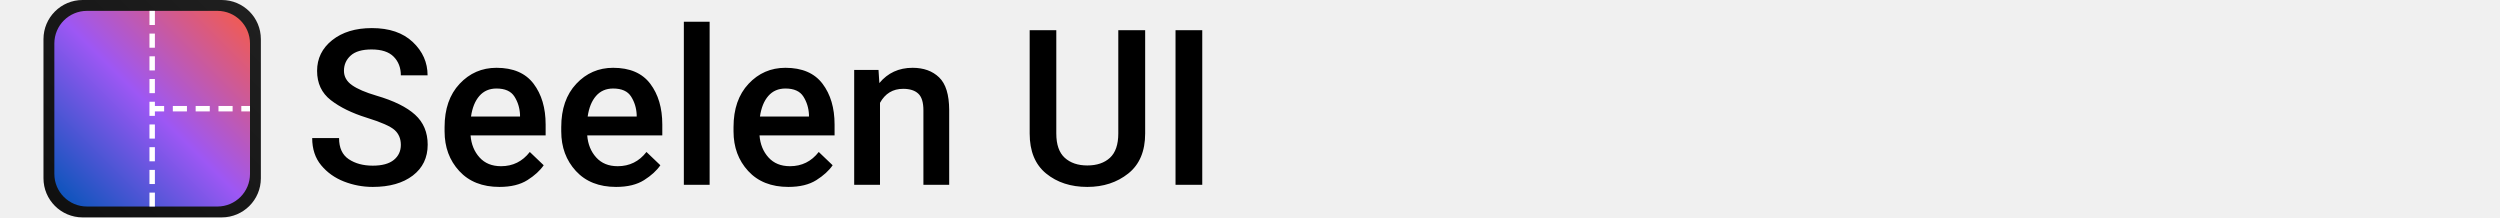
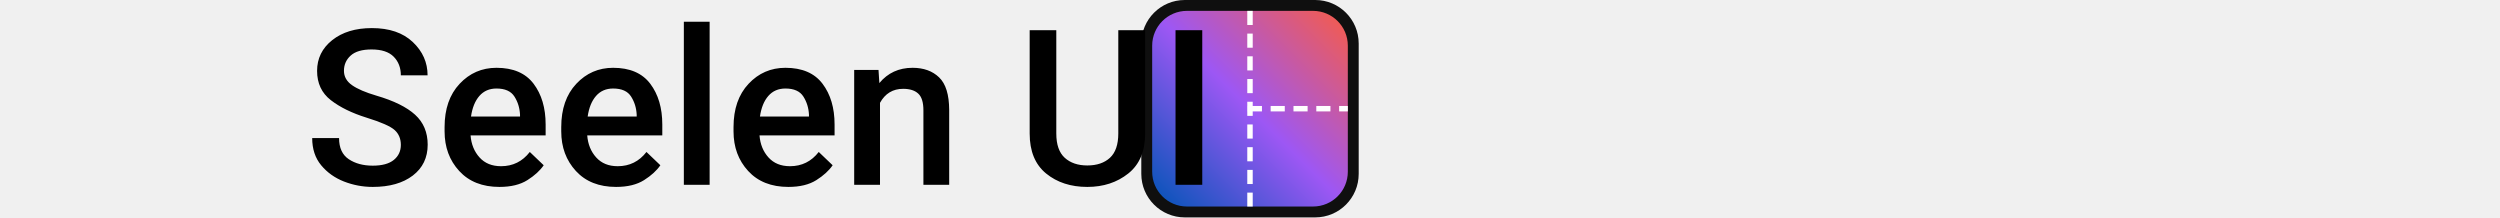
<svg xmlns="http://www.w3.org/2000/svg" viewBox="0 0 1150 100">
-   <svg x="20" width="100" height="100" viewBox="0 0 256 256">
-     <linearGradient id="border" x1="100%" y1="0%" x2="0%" y2="100%">
-       <stop offset="0%" style="stop-color:#202020;stop-opacity:1" />
-       <stop offset="100%" style="stop-color:#0f0f0f;stop-opacity:1" />
-     </linearGradient>
-     <rect width="100%" height="100%" rx="18%" ry="18%" fill="url(#border)" />
+   <svg width="100%" height="100%" viewBox="0 0 256 256">
+     <rect width="100%" height="100%" rx="20%" ry="20%" fill="#0f0f0f" />
    <linearGradient id="screen" x1="100%" y1="0%" x2="0%" y2="100%">
      <stop offset="0%" style="stop-color:#f75c46;stop-opacity:1" />
      <stop offset="50%" style="stop-color:#9d57f4;stop-opacity:1" />
      <stop offset="100%" style="stop-color:#0054b6;stop-opacity:1" />
    </linearGradient>
-     <rect x="5%" y="5%" width="90%" height="90%" rx="15%" ry="15%" fill="url(#screen)" />
+     <rect x="5%" y="5%" width="90%" height="90%" rx="16%" ry="16%" fill="url(#screen)" />
    <line stroke-width="2.5%" x1="49%" y1="50%" x2="95%" y2="50%" stroke="#ffffff" stroke-dasharray="6.5% 4%" />
    <line stroke-width="2.5%" x1="50%" y1="5%" x2="50%" y2="95%" stroke="#ffffff" stroke-dasharray="6.5% 3.95%" />
  </svg>
  <text x="140" y="85" font-weight="500" font-family="system-ui, -apple-system, BlinkMacSystemFont, 'Segoe UI', Roboto, Oxygen, Ubuntu, Cantarell, 'Open Sans', 'Helvetica Neue', sans-serif" style="font-size: 100px; fill: black;">Seelen UI</text>
</svg>
